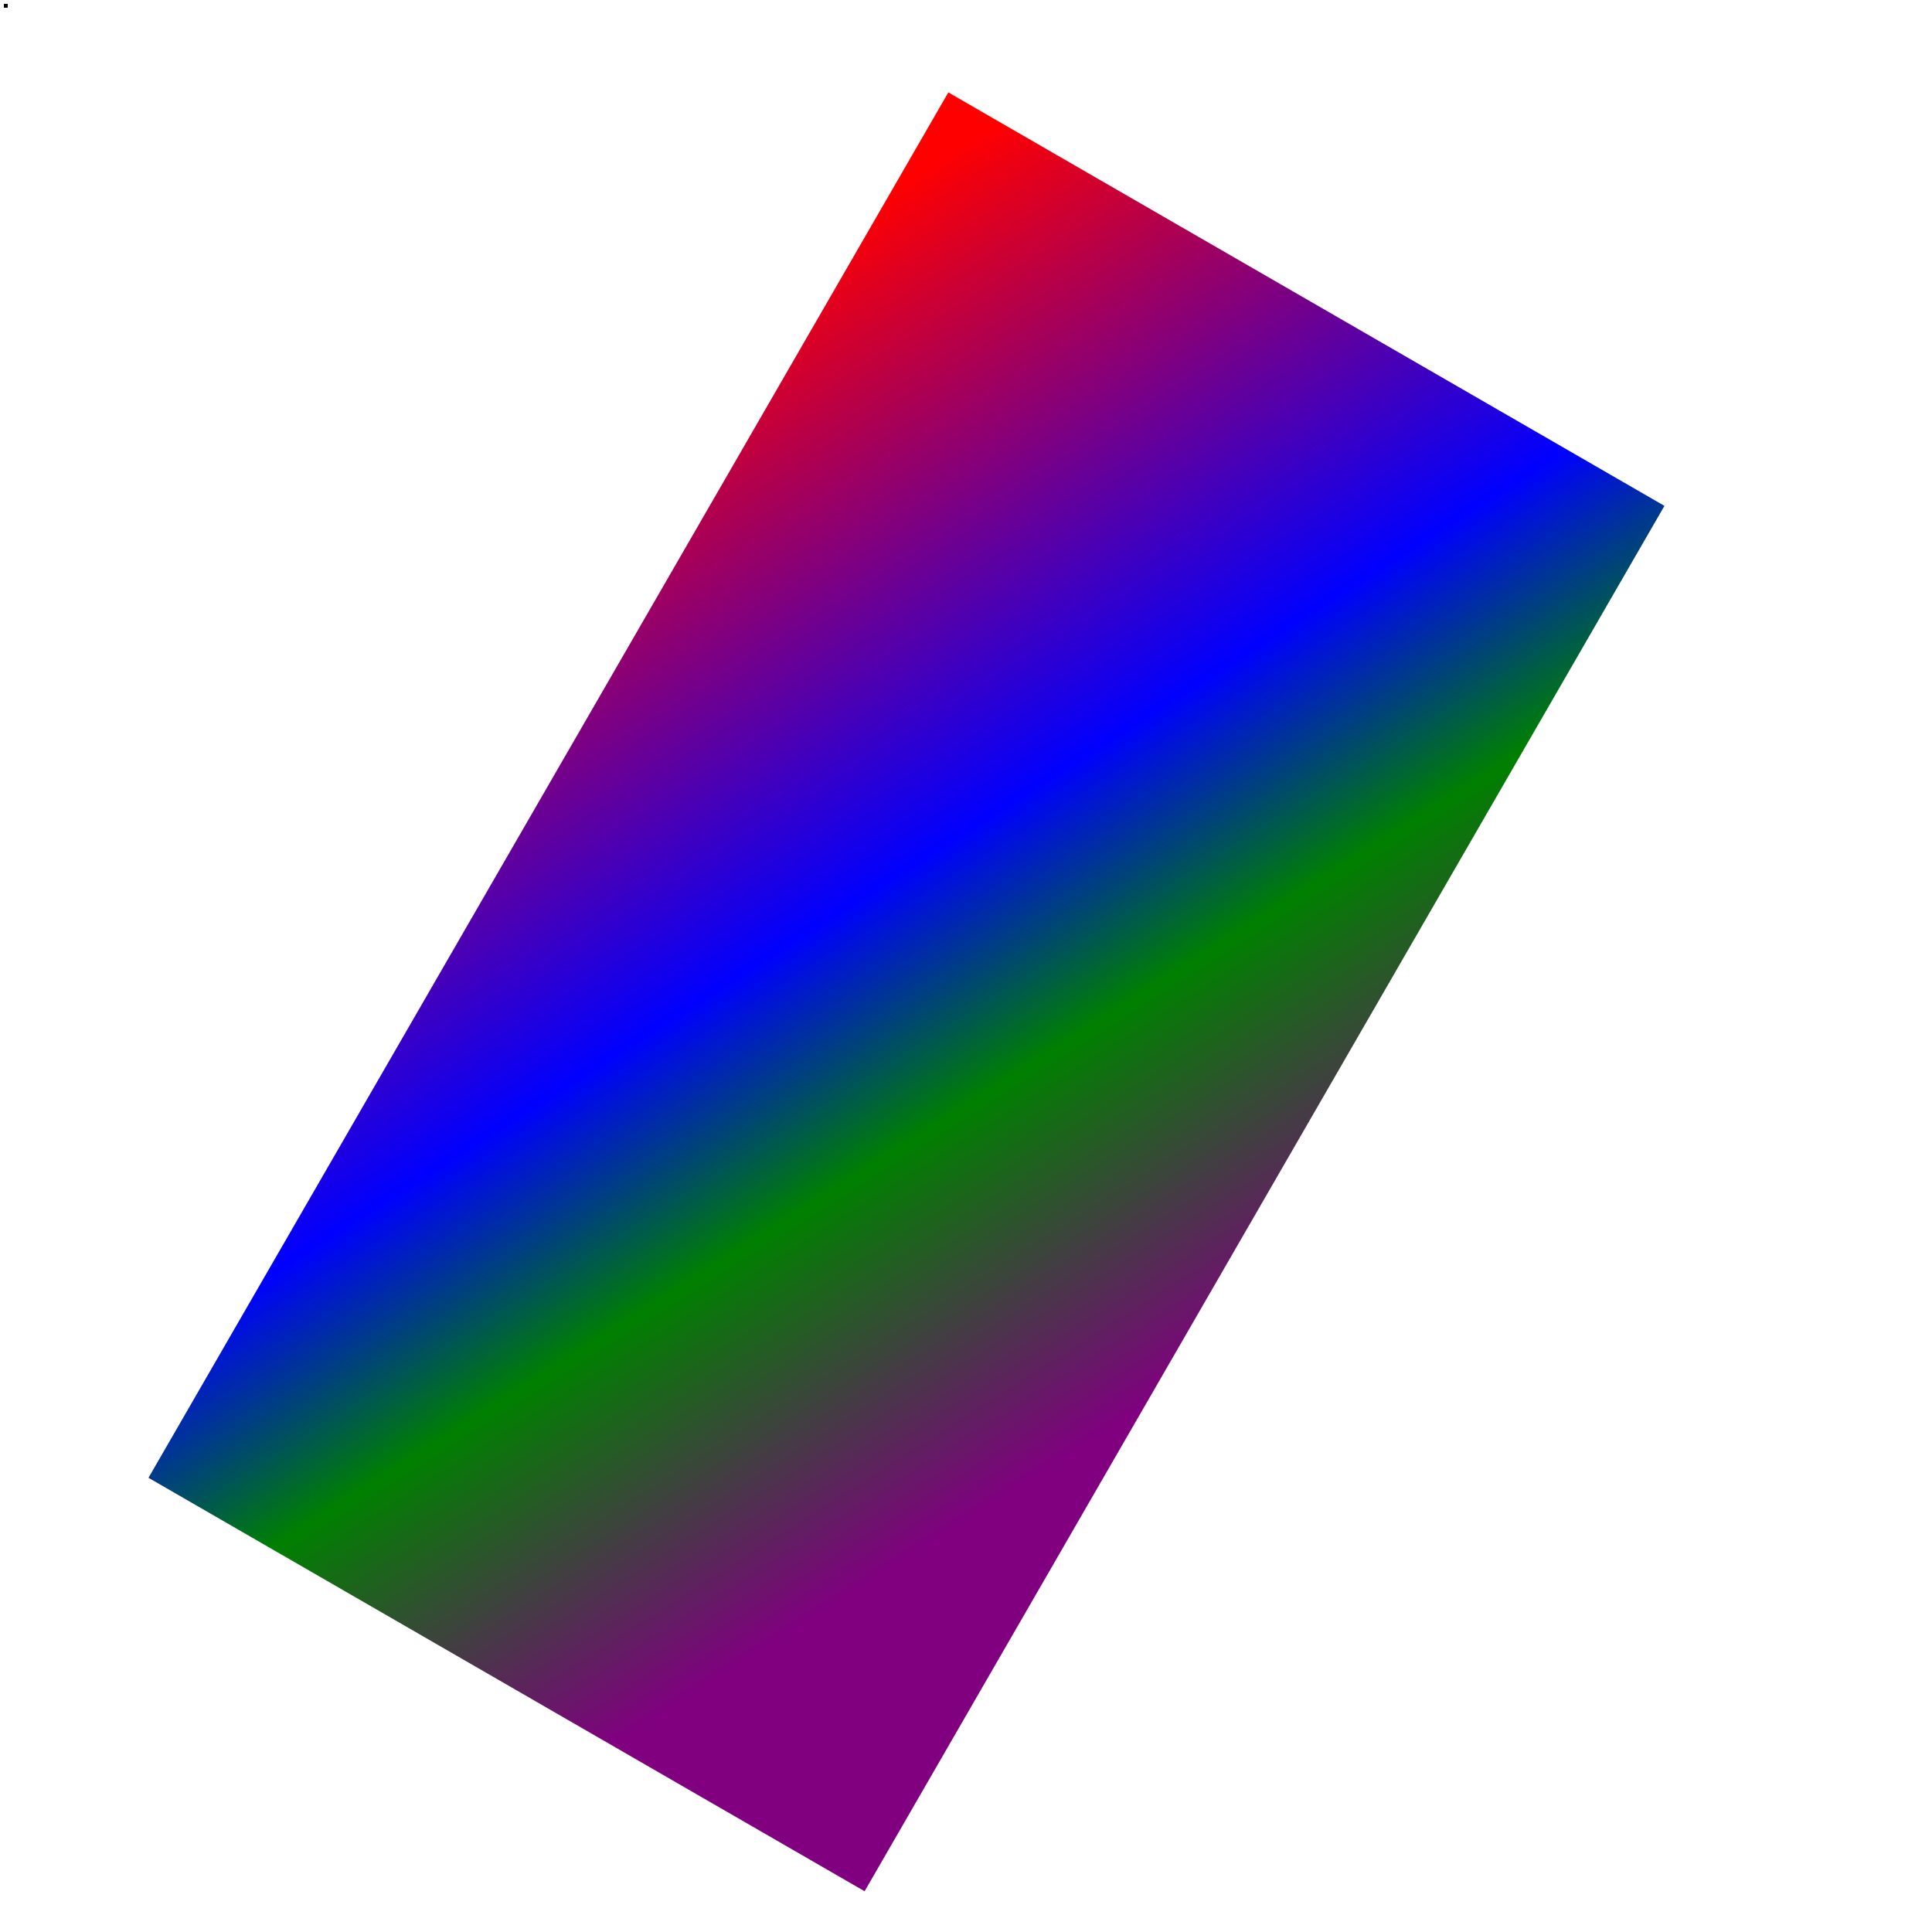
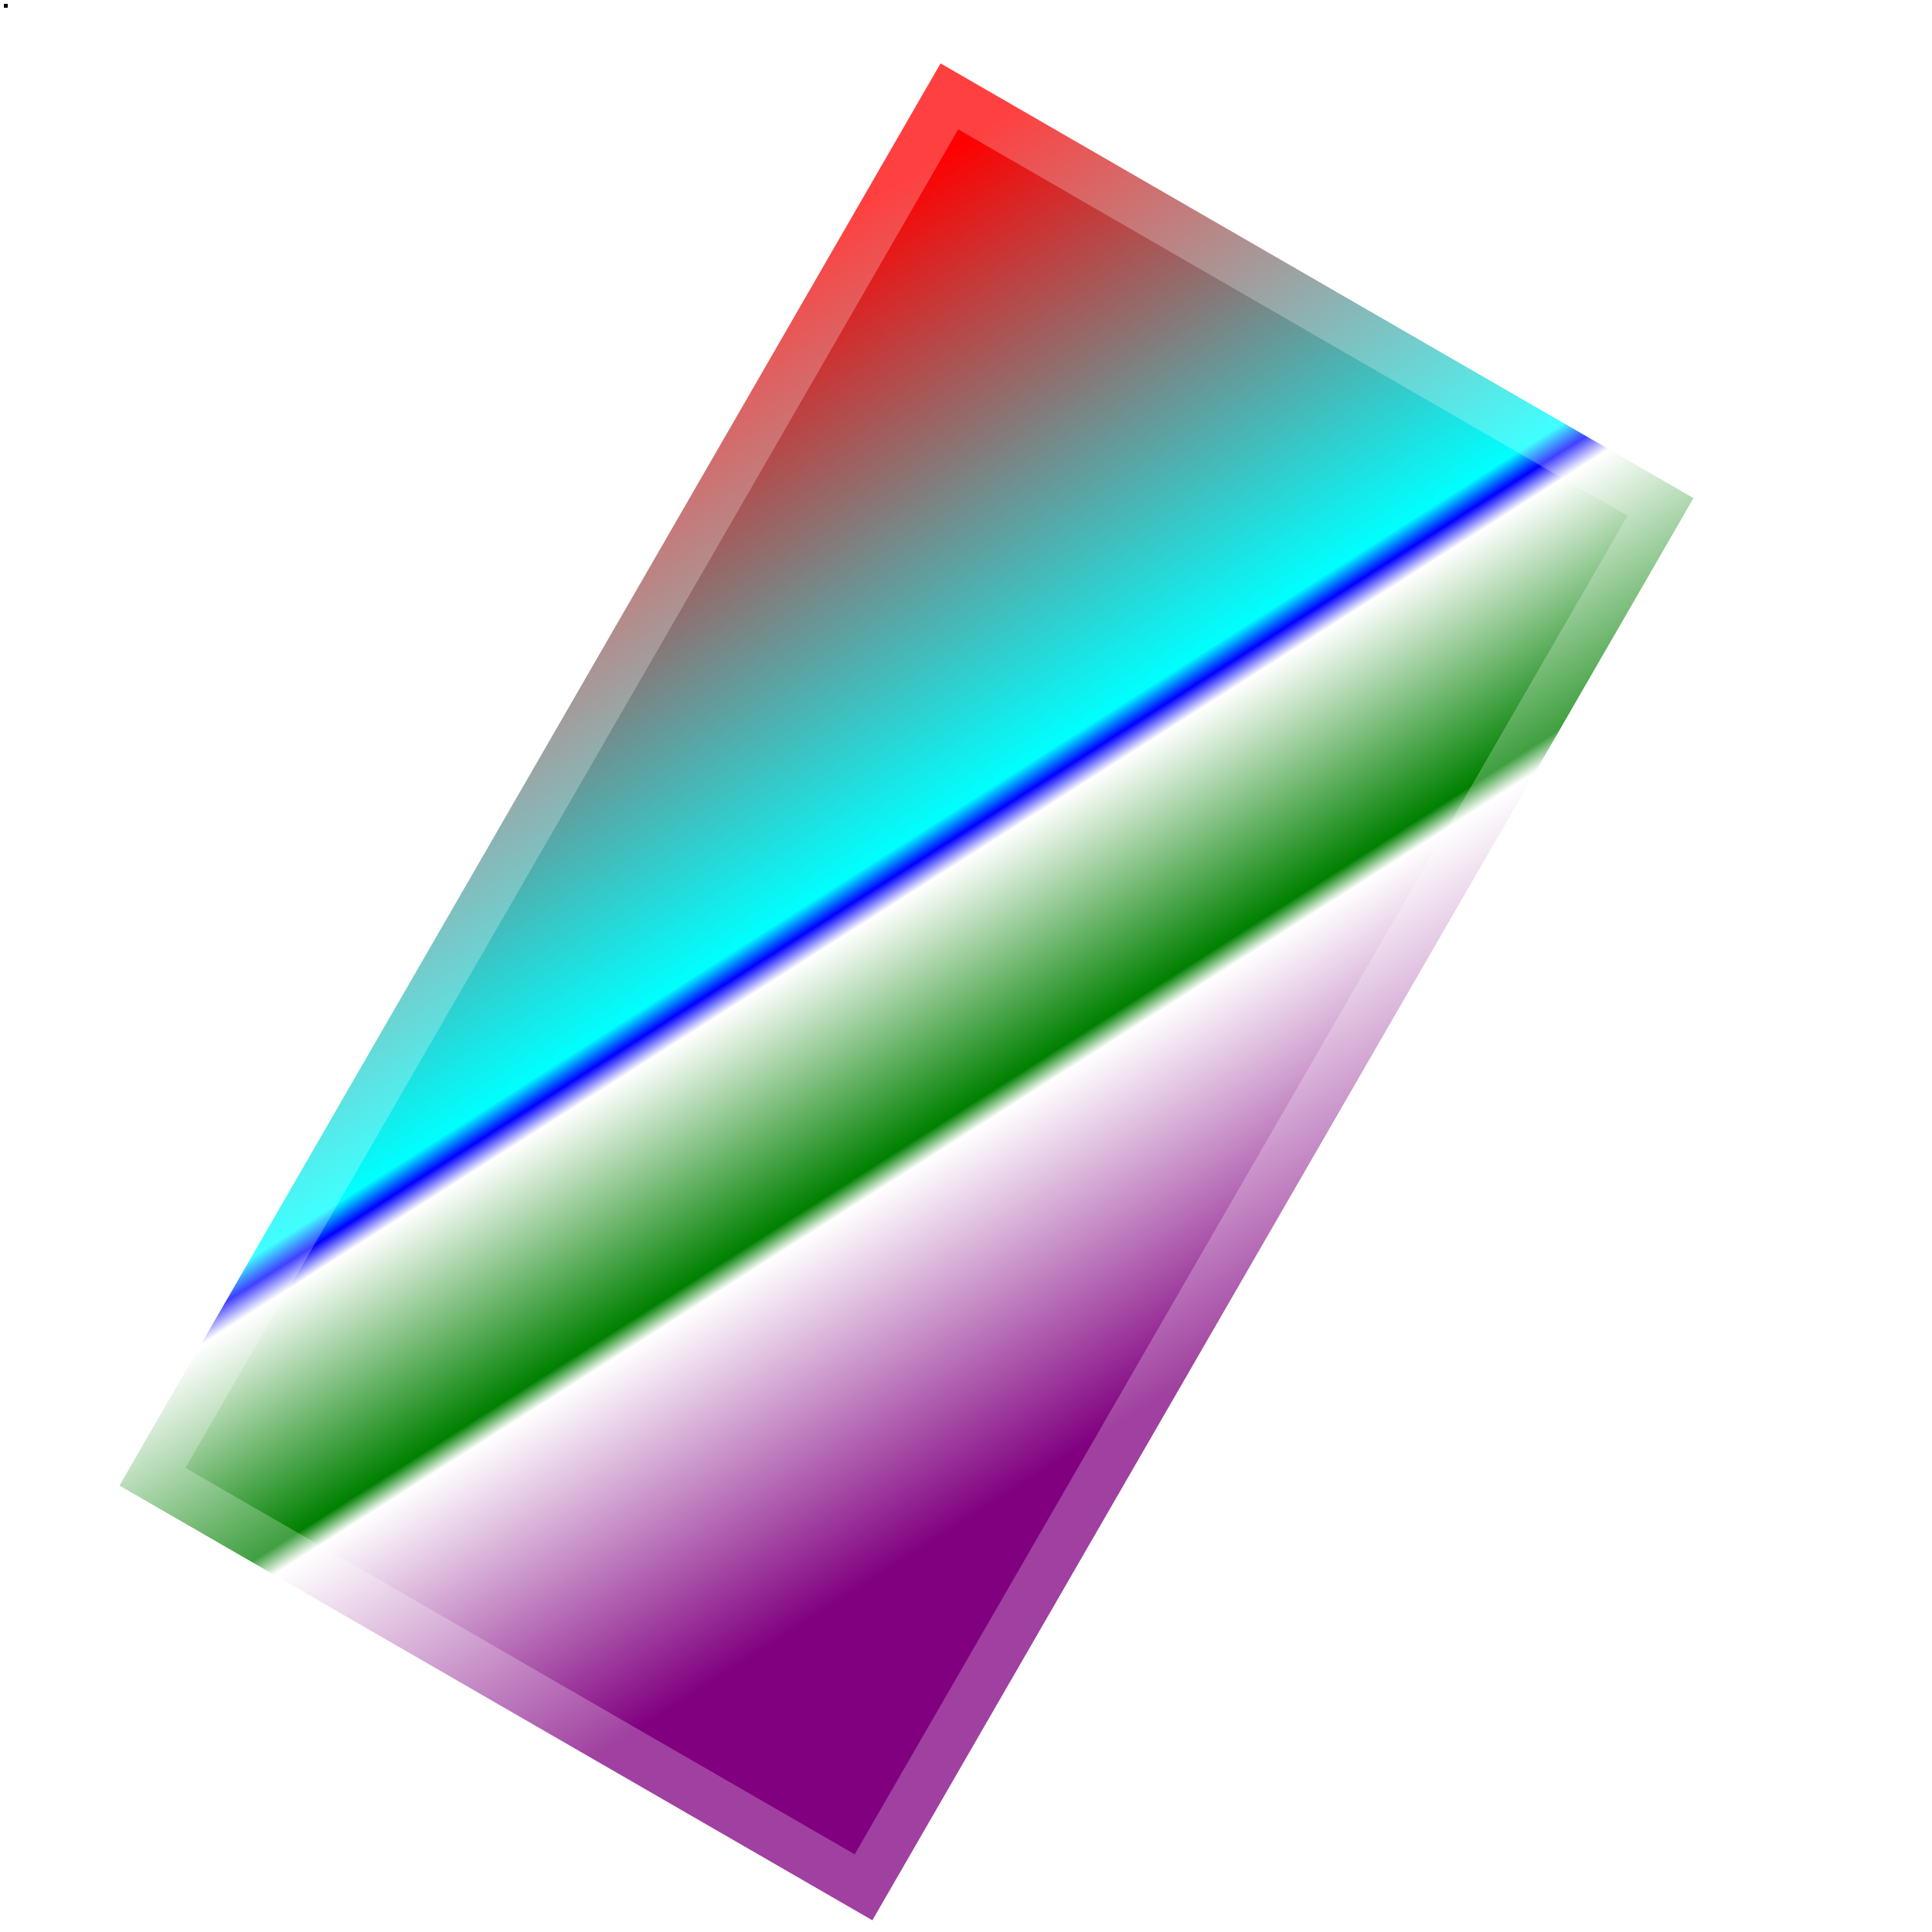
<svg xmlns="http://www.w3.org/2000/svg" width="500" height="500" id="svg2">
  <defs>
    <linearGradient id="linearGradient2865" x1="0" y1="0" x2="1.2" y2="0" gradientTransform="scale(2, 2) rotate(45)">
      <stop id="stop2867" offset="0" style="stop-color:red;stop-opacity:1;" />
+       <stop id="stop11581" offset="0.24" style="stop-color:cyan;stop-opacity:1;" />
      <stop id="stop11581" offset="0.25" style="stop-color:blue;stop-opacity:1;" />
+       <stop id="stop11581" offset="0.26" style="stop-color:white;stop-opacity:1;" />
      <stop id="stop11583" offset="0.35" style="stop-color:green;stop-opacity:1;" />
+       <stop id="stop11583" offset="0.36" style="stop-color:white;stop-opacity:1;" />
      <stop id="stop2869" offset="0.5" style="stop-color:purple;stop-opacity:1;" />
    </linearGradient>
  </defs>
  <rect x="1" y="1" width="1" height="1" />
-   <rect transform="translate(250) rotate(30)" stroke-width="14" x="15" y="30" width="200" height="400" fill="url(#linearGradient2865)" stroke="url(#linearGradient2865)" />
+   <rect transform="translate(250) rotate(30)" stroke-width="25" x="15" y="30" width="200" height="400" fill="url(#linearGradient2865)" stroke-opacity="0.75" stroke="url(#linearGradient2865)" />
</svg>
